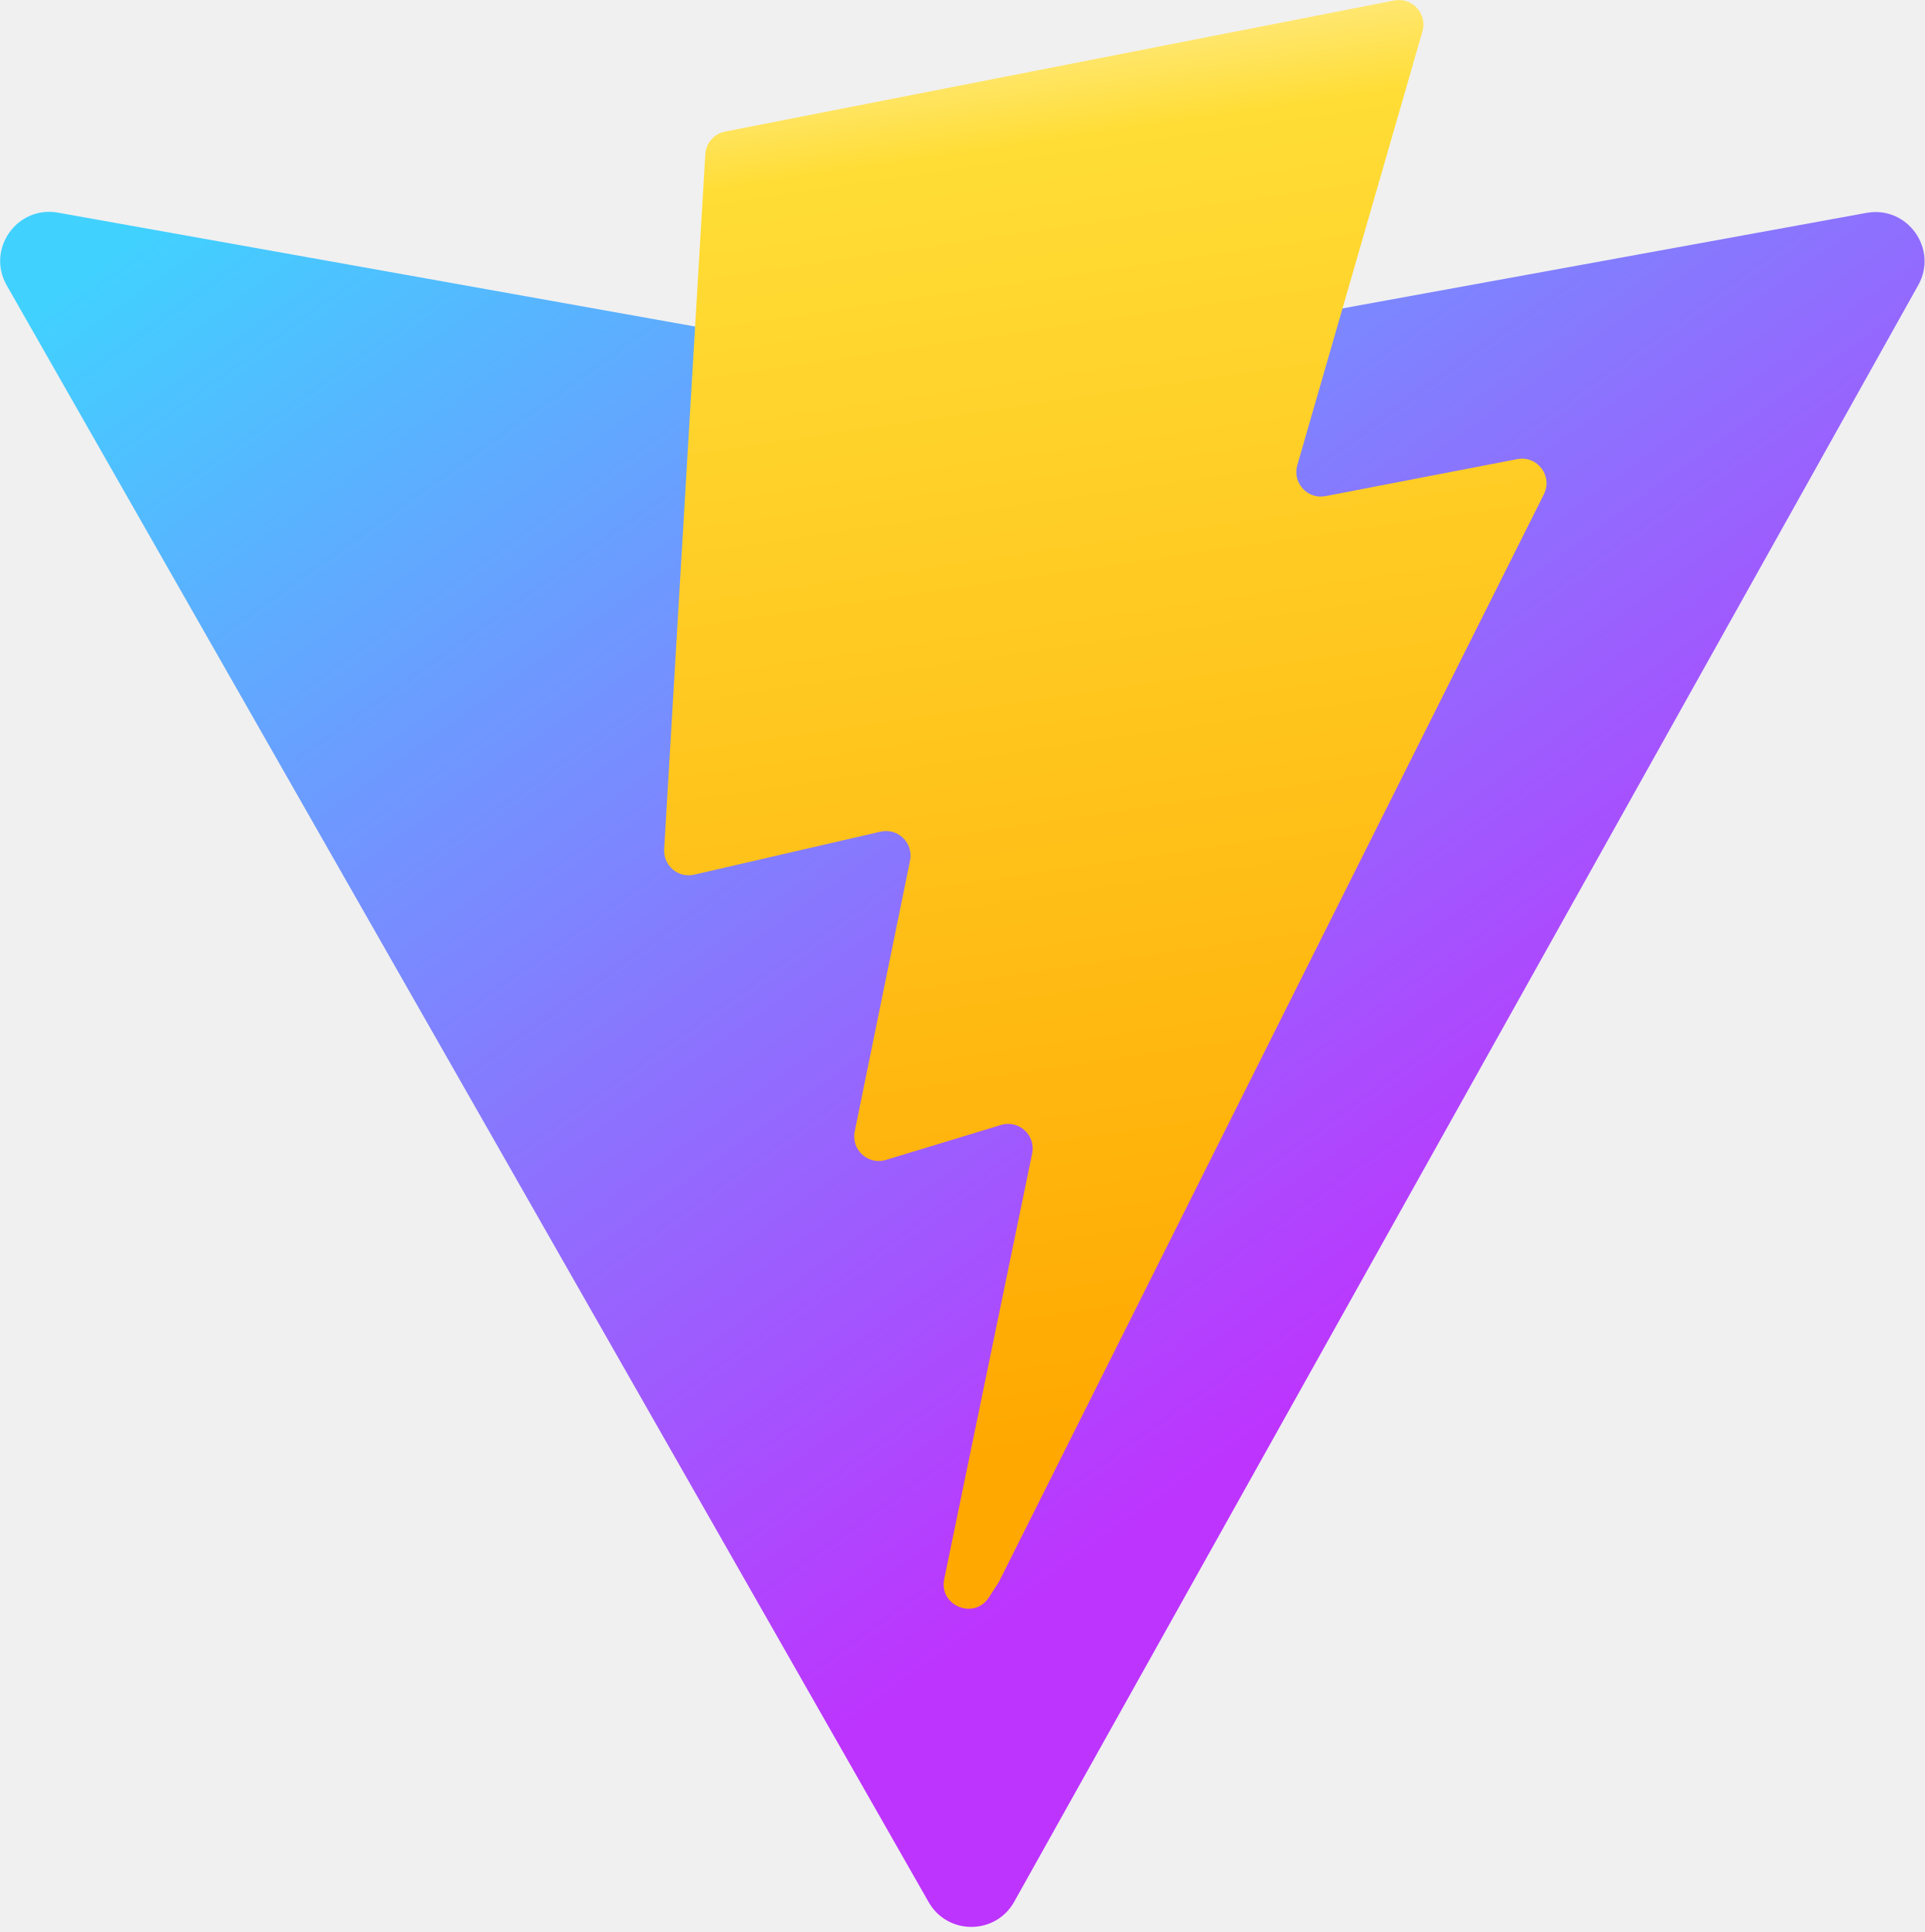
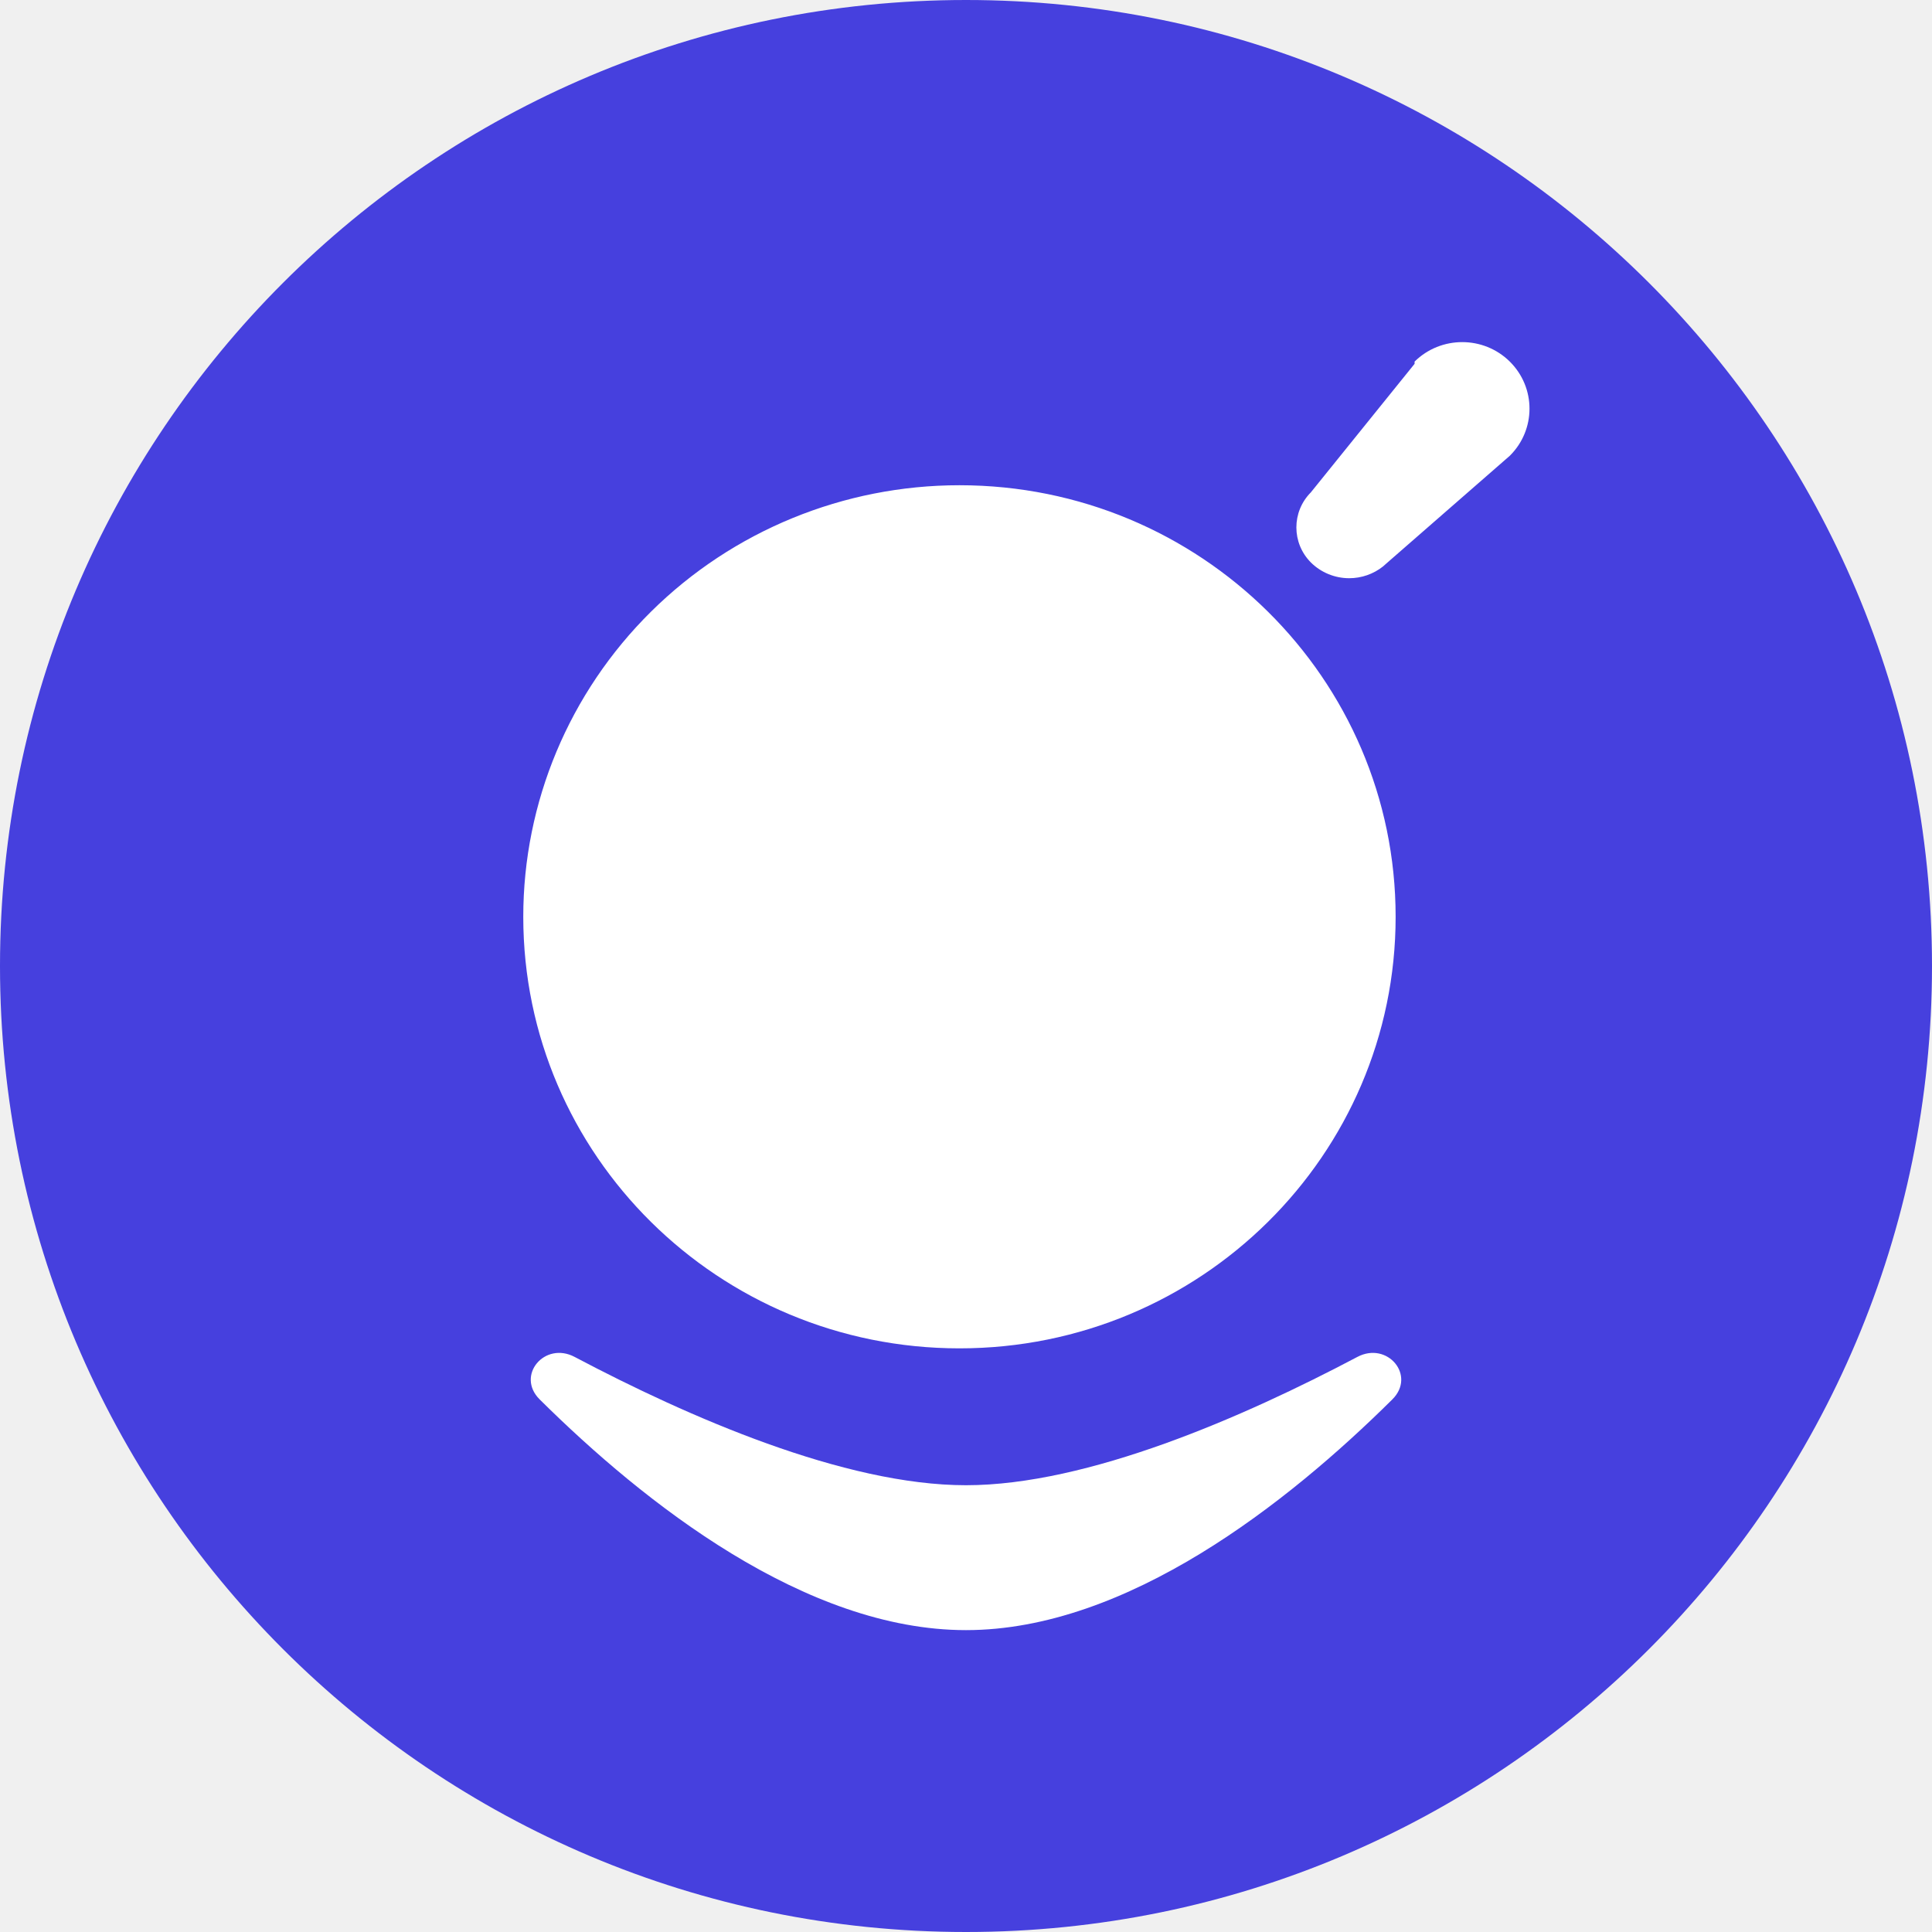
- <svg xmlns="http://www.w3.org/2000/svg" aria-hidden="true" role="img" class="iconify iconify--logos" width="31.88" height="32" preserveAspectRatio="xMidYMid meet" viewBox="0 0 256 257">
+ <svg xmlns="http://www.w3.org/2000/svg" width="32" height="32" viewBox="0 0 32 32" fill="none">
+   <g clip-path="url(#clip0_11036_106)">
+     <circle cx="16" cy="16" r="16" fill="#4640DE" />
+     <mask id="path-2-inside-1_11036_106" fill="white">
+       <path d="M16 27C18.665 27 21.33 24.895 23.061 23.179C23.46 22.783 22.979 22.212 22.482 22.475C20.601 23.469 18.018 24.6 16 24.6C13.982 24.6 11.399 23.469 9.518 22.475C9.021 22.212 8.54 22.783 8.939 23.179C10.67 24.895 13.335 27 16 27Z" />
+     </mask>
+     <path d="M23.061 23.179L25.173 25.309V25.309L23.061 23.179ZM8.939 23.179L6.827 25.309H6.827L8.939 23.179ZM9.518 22.475L10.92 19.823L10.92 19.823L9.518 22.475ZM22.482 22.475L21.08 19.823L21.08 19.823L22.482 22.475ZM20.948 21.049C20.178 21.813 19.265 22.595 18.32 23.171C17.349 23.763 16.567 24 16 24V30C18.098 30 19.981 29.185 21.442 28.295C22.928 27.39 24.213 26.262 25.173 25.309L20.948 21.049ZM16 24C15.433 24 14.651 23.763 13.68 23.171C12.735 22.595 11.822 21.813 11.052 21.049L6.827 25.309C7.787 26.262 9.072 27.39 10.558 28.295C12.019 29.185 13.902 30 16 30V24ZM8.116 25.127C9.131 25.664 10.383 26.263 11.693 26.734C12.967 27.191 14.492 27.6 16 27.6V21.6C15.49 21.6 14.714 21.443 13.722 21.087C12.766 20.744 11.785 20.28 10.92 19.823L8.116 25.127ZM16 27.6C17.508 27.6 19.033 27.191 20.307 26.734C21.617 26.263 22.869 25.664 23.884 25.127L21.08 19.823C20.215 20.28 19.234 20.744 18.279 21.087C17.286 21.443 16.51 21.6 16 21.6V27.6ZM25.173 25.309C25.767 24.72 26.178 23.899 26.207 22.959C26.236 22.055 25.905 21.253 25.415 20.663C24.411 19.455 22.632 19.002 21.08 19.823L23.884 25.127C22.829 25.685 21.539 25.387 20.8 24.497C20.442 24.067 20.188 23.465 20.21 22.771C20.233 22.041 20.554 21.44 20.948 21.049L25.173 25.309ZM11.052 21.049C11.446 21.44 11.767 22.041 11.79 22.771C11.812 23.465 11.557 24.067 11.2 24.497C10.461 25.387 9.171 25.685 8.116 25.127L10.92 19.823C9.368 19.002 7.589 19.455 6.585 20.663C6.095 21.253 5.764 22.055 5.793 22.959C5.822 23.899 6.233 24.72 6.827 25.309L11.052 21.049Z" fill="white" mask="url(#path-2-inside-1_11036_106)" />
+     <path d="M21.712 9.316C21.392 8.994 21.392 8.477 21.712 8.155L23.43 6.026L23.43 5.989C23.866 5.559 24.572 5.559 25.007 5.989C25.442 6.42 25.442 7.118 25.007 7.549L22.982 9.316L22.906 9.383C22.748 9.508 22.551 9.577 22.347 9.577C22.109 9.577 21.88 9.483 21.712 9.316ZM8.667 15.185C8.667 13.289 9.428 11.471 10.783 10.131C12.138 8.79 13.975 8.037 15.892 8.037C19.882 8.037 23.116 11.237 23.116 15.185C23.116 19.133 19.882 22.333 15.892 22.333C11.901 22.333 8.667 19.133 8.667 15.185Z" fill="white" />
+   </g>
  <defs>
-     <linearGradient id="IconifyId1813088fe1fbc01fb466" x1="-.828%" x2="57.636%" y1="7.652%" y2="78.411%">
-       <stop offset="0%" stop-color="#41D1FF" />
-       <stop offset="100%" stop-color="#BD34FE" />
-     </linearGradient>
-     <linearGradient id="IconifyId1813088fe1fbc01fb467" x1="43.376%" x2="50.316%" y1="2.242%" y2="89.03%">
-       <stop offset="0%" stop-color="#FFEA83" />
-       <stop offset="8.333%" stop-color="#FFDD35" />
-       <stop offset="100%" stop-color="#FFA800" />
-     </linearGradient>
+     <clipPath id="clip0_11036_106">
+       <rect width="32" height="32" fill="white" />
+     </clipPath>
  </defs>
-   <path fill="url(#IconifyId1813088fe1fbc01fb466)" d="M255.153 37.938L134.897 252.976c-2.483 4.44-8.862 4.466-11.382.048L.875 37.958c-2.746-4.814 1.371-10.646 6.827-9.67l120.385 21.517a6.537 6.537 0 0 0 2.322-.004l117.867-21.483c5.438-.991 9.574 4.796 6.877 9.62Z" />
-   <path fill="url(#IconifyId1813088fe1fbc01fb467)" d="M185.432.063L96.44 17.501a3.268 3.268 0 0 0-2.634 3.014l-5.474 92.456a3.268 3.268 0 0 0 3.997 3.378l24.777-5.718c2.318-.535 4.413 1.507 3.936 3.838l-7.361 36.047c-.495 2.426 1.782 4.5 4.151 3.78l15.304-4.649c2.372-.72 4.652 1.36 4.15 3.788l-11.698 56.621c-.732 3.542 3.979 5.473 5.943 2.437l1.313-2.028l72.516-144.72c1.215-2.423-.88-5.186-3.54-4.672l-25.505 4.922c-2.396.462-4.435-1.77-3.759-4.114l16.646-57.705c.677-2.35-1.37-4.583-3.769-4.113Z" />
</svg>
